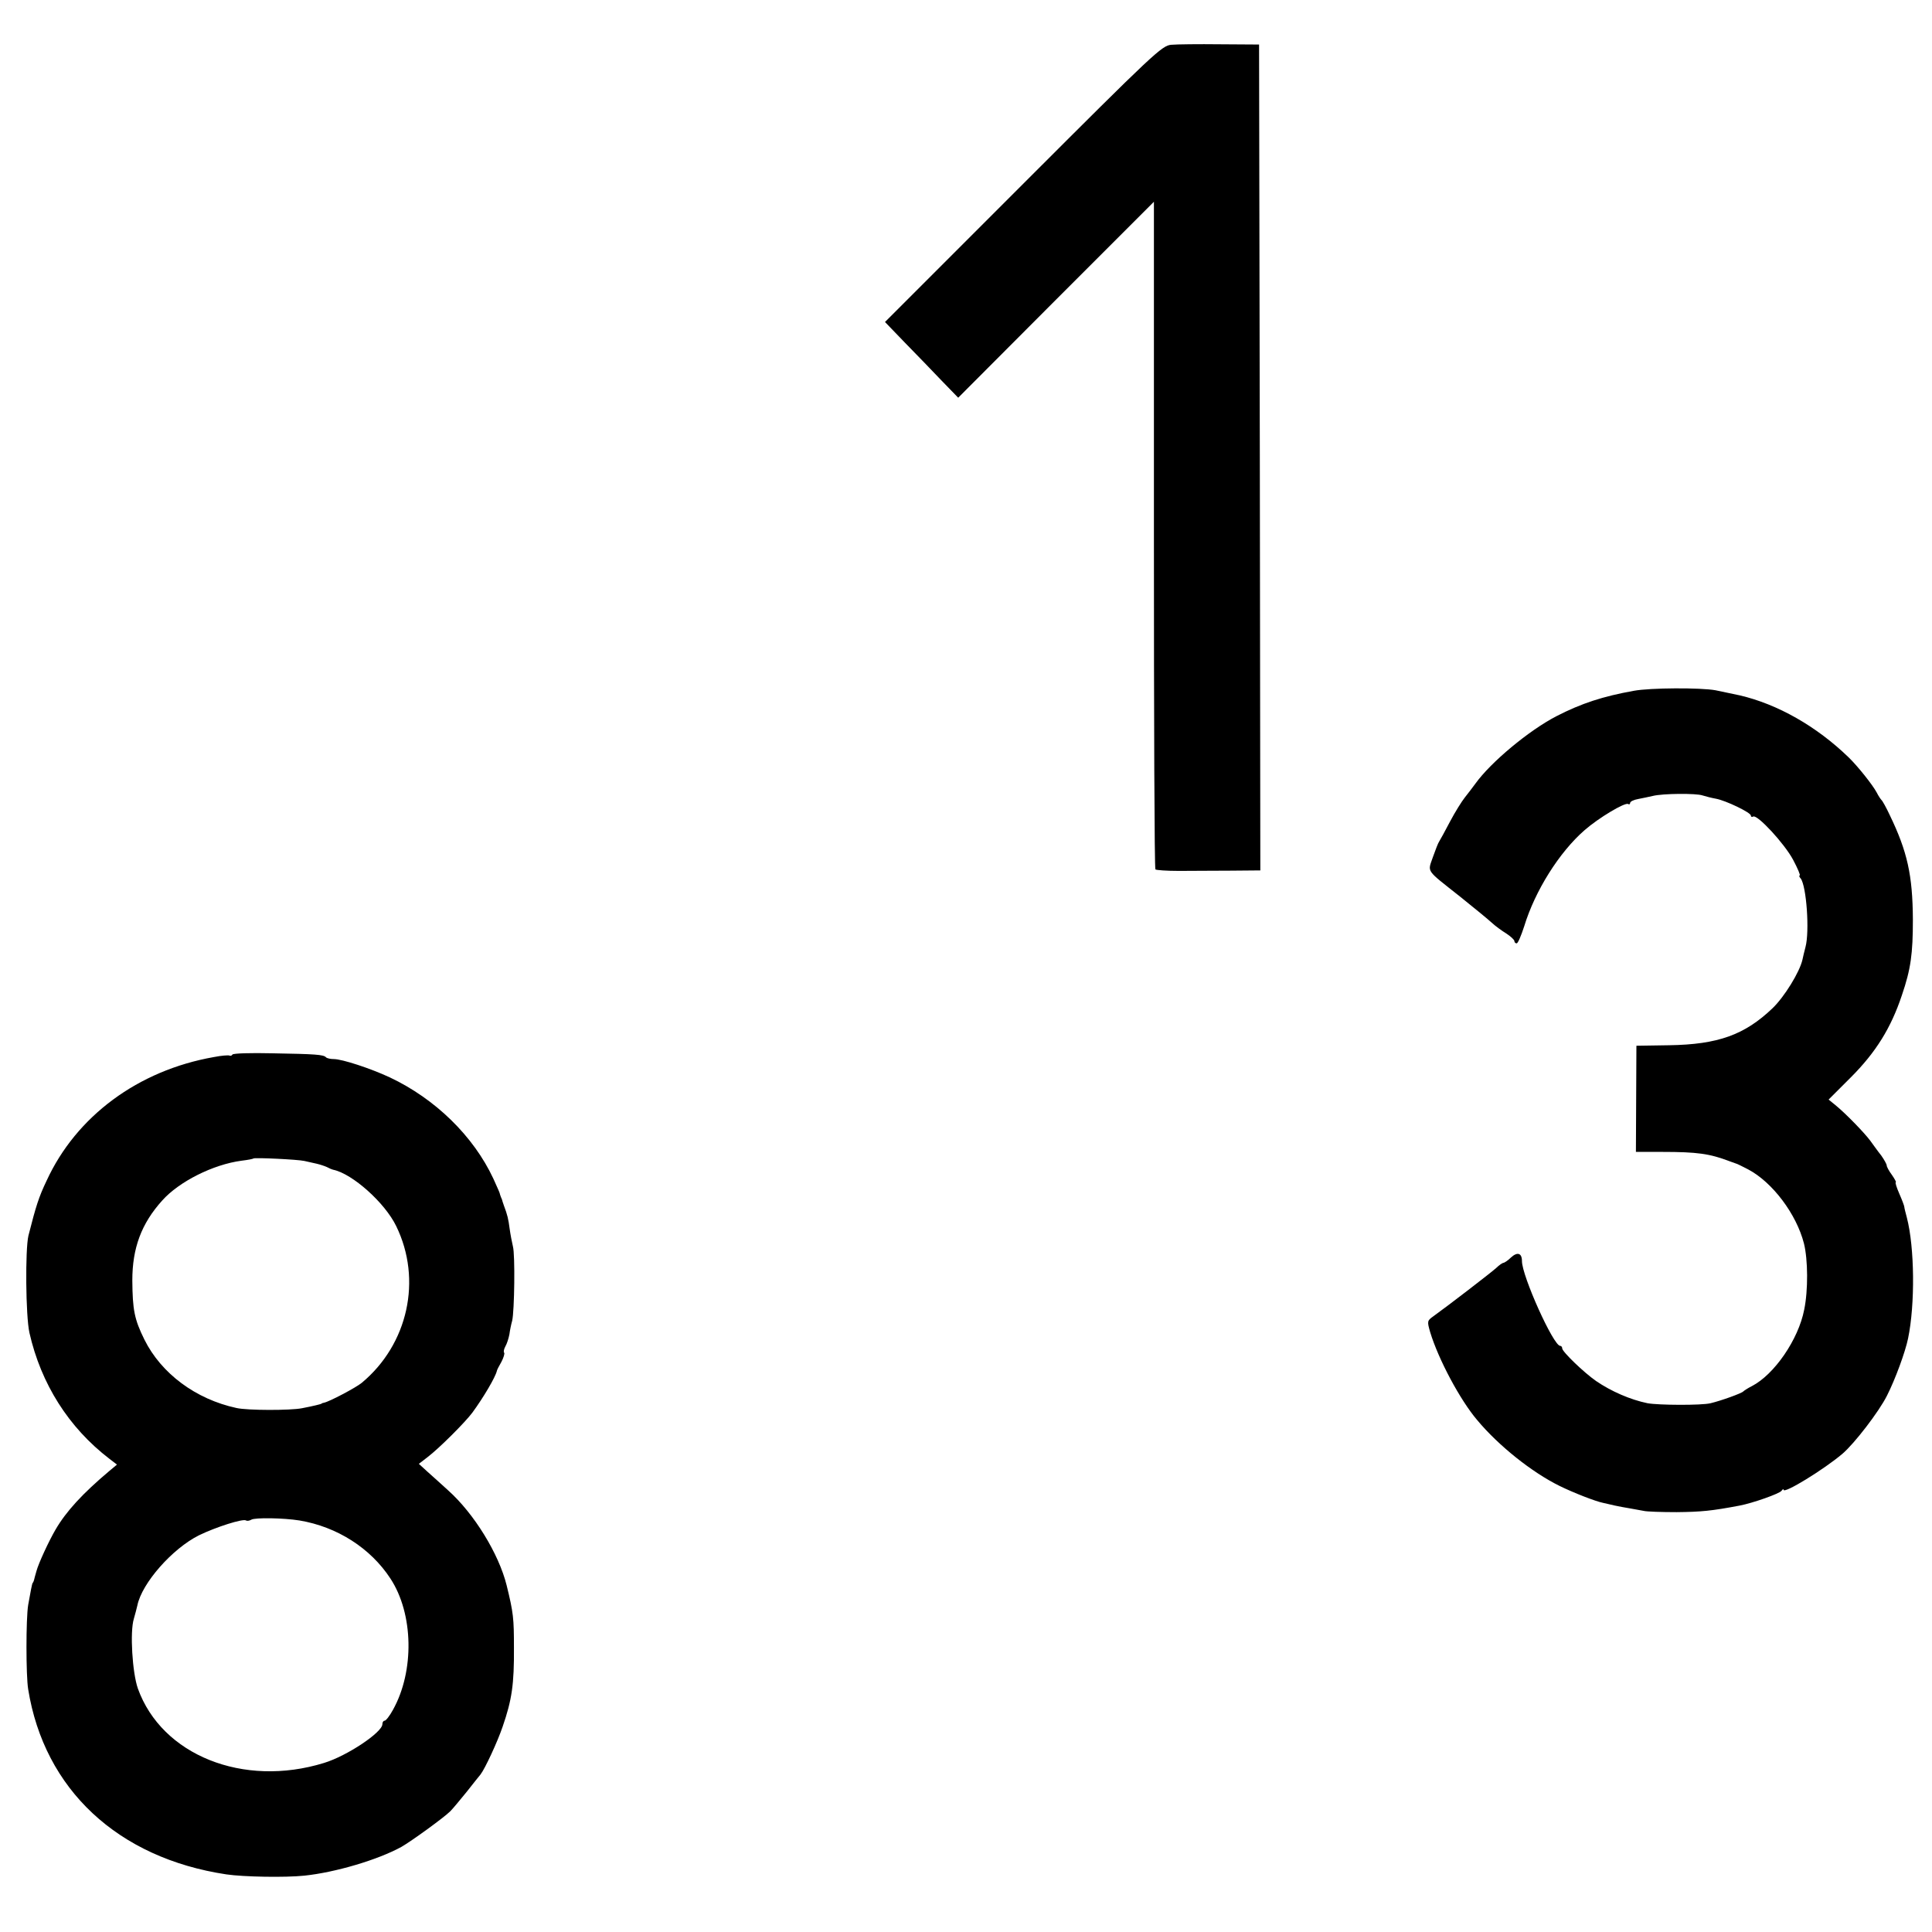
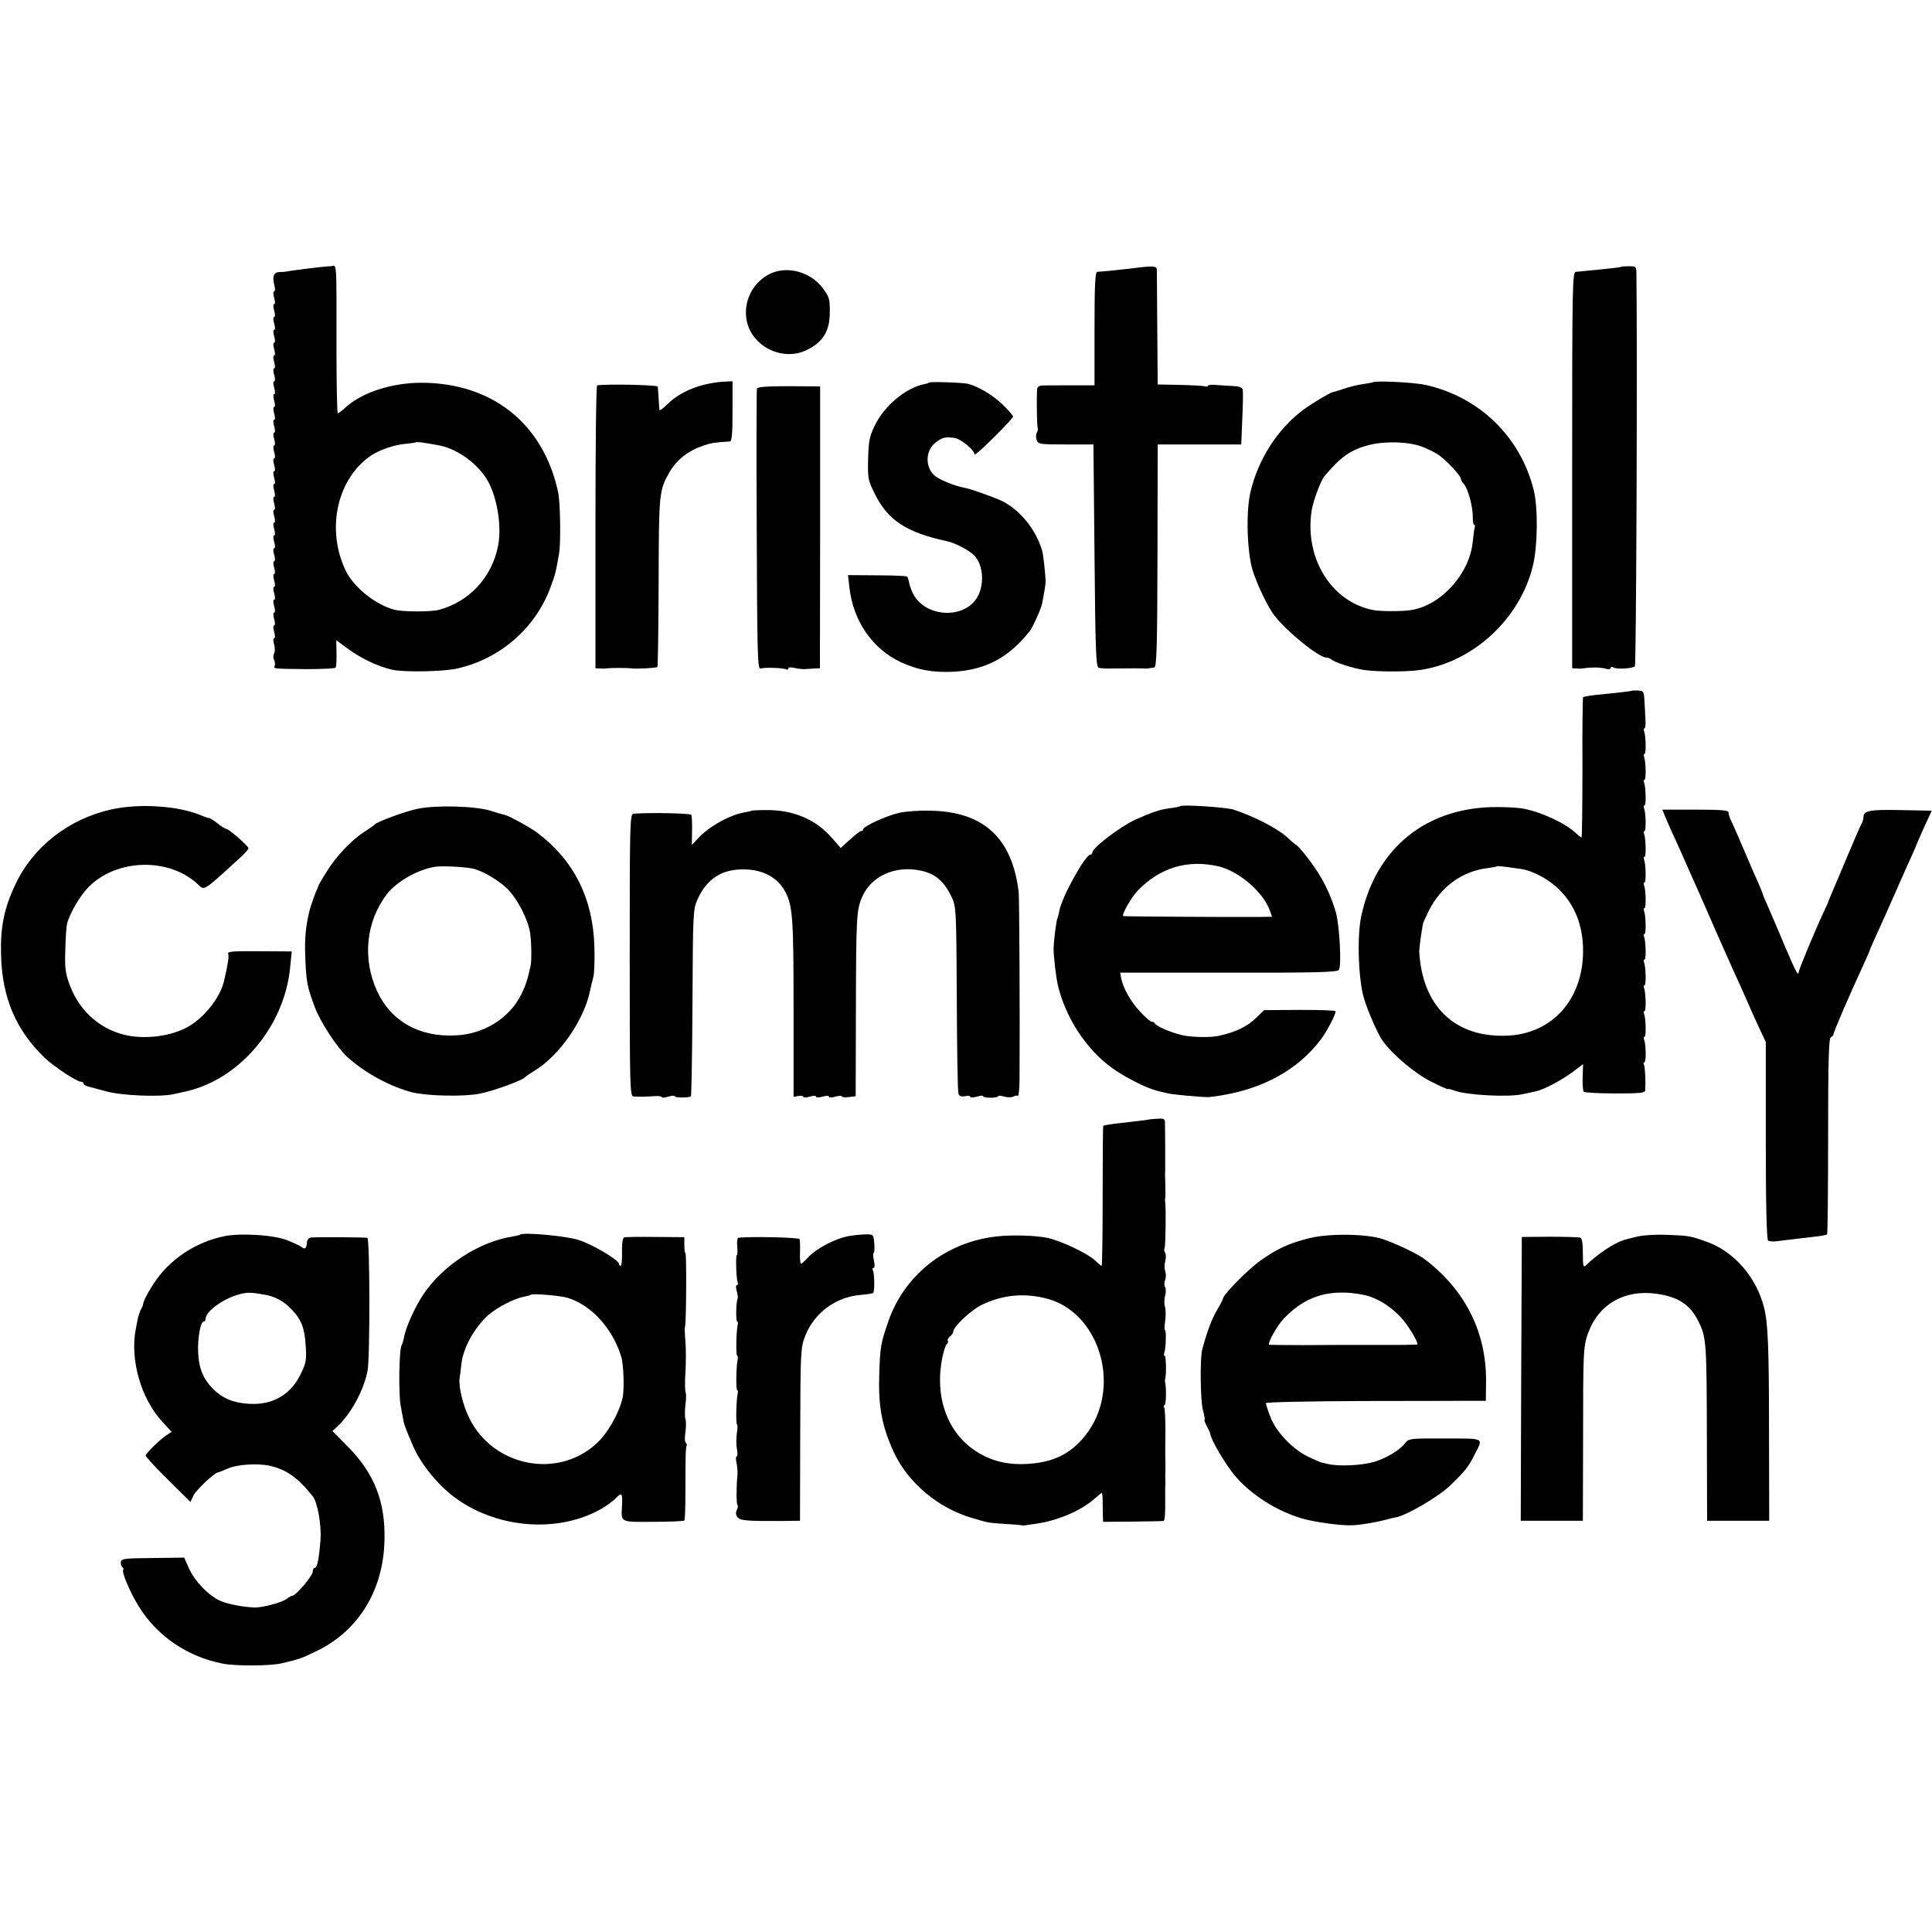
- <svg xmlns="http://www.w3.org/2000/svg" version="1.0" width="768pt" height="768pt" viewBox="0 0 768 768" preserveAspectRatio="xMidYMid meet">
-   <g transform="translate(0,768) scale(0.1,-0.1)" fill="#000000" stroke="none">
-     <path d="M4656 7502 c-37 -3 -68 -32 -589 -553 l-549 -549 80 -83 c44 -45 110 -113 145 -150 l66 -68 389 390 389 389 0 -1324 c0 -728 2 -1327 6 -1330 3 -3 45 -6 94 -6 48 0 141 1 206 1 l117 1 -2 1641 -3 1642 -155 1 c-85 1 -173 0 -194 -2z" />
-     <path d="M6495 4934 c-123 -22 -209 -50 -308 -101 -110 -57 -261 -183 -322 -268 -11 -15 -30 -40 -42 -55 -12 -15 -39 -58 -59 -96 -20 -38 -39 -73 -43 -79 -4 -5 -15 -34 -25 -62 -21 -62 -31 -47 109 -158 55 -44 111 -90 125 -103 14 -13 40 -32 58 -43 17 -11 32 -25 32 -30 0 -5 4 -9 9 -9 5 0 18 31 30 68 43 141 139 294 240 382 56 49 160 111 173 104 4 -3 8 -1 8 4 0 6 15 13 33 16 17 3 43 9 57 12 40 10 173 11 198 2 13 -4 36 -10 53 -13 39 -7 139 -55 139 -67 0 -5 4 -7 9 -4 16 10 125 -108 159 -172 18 -34 30 -62 26 -62 -3 0 -2 -6 4 -12 23 -30 36 -211 19 -273 -4 -16 -10 -39 -12 -50 -11 -49 -72 -148 -119 -193 -111 -106 -217 -144 -411 -147 l-130 -2 -1 -211 -1 -211 105 0 c139 0 188 -7 267 -37 11 -4 22 -8 25 -9 3 0 25 -11 50 -24 96 -51 191 -177 221 -294 16 -64 17 -186 1 -263 -23 -119 -119 -258 -208 -304 -16 -8 -31 -18 -34 -21 -5 -7 -88 -37 -130 -47 -35 -9 -208 -8 -251 0 -68 14 -144 47 -204 88 -49 34 -135 117 -135 130 0 6 -4 10 -8 10 -27 0 -152 278 -152 337 0 32 -18 38 -44 14 -12 -12 -26 -21 -30 -21 -3 0 -17 -9 -29 -21 -20 -18 -190 -149 -250 -192 -24 -17 -24 -20 -12 -62 33 -109 119 -270 187 -350 85 -102 218 -208 328 -262 55 -27 142 -61 172 -67 13 -3 34 -8 48 -11 14 -3 40 -8 59 -11 18 -3 43 -8 55 -10 11 -3 71 -5 131 -5 98 1 139 5 250 26 53 10 160 48 167 59 4 6 8 8 8 4 0 -18 161 81 234 143 47 40 145 167 177 231 33 65 73 174 84 228 28 135 26 361 -5 480 -5 19 -10 38 -10 42 0 4 -9 28 -20 53 -11 25 -17 45 -14 45 3 0 -4 13 -15 29 -12 16 -21 33 -21 38 0 5 -10 23 -22 40 -13 16 -32 43 -43 58 -22 30 -97 108 -139 142 l-27 22 88 88 c100 100 160 197 203 326 36 105 44 166 44 302 -1 176 -22 270 -92 415 -14 30 -29 57 -33 60 -3 3 -12 16 -19 30 -16 30 -75 104 -111 139 -128 124 -283 212 -434 247 -23 5 -72 15 -95 20 -60 11 -261 10 -325 -2z" />
-     <path d="M924 3488 c-3 -5 -8 -6 -12 -4 -4 2 -32 0 -62 -6 -301 -53 -547 -235 -665 -492 -31 -65 -42 -100 -72 -218 -13 -55 -11 -319 4 -386 46 -203 156 -377 318 -501 l30 -23 -30 -25 c-107 -90 -172 -161 -214 -233 -27 -46 -68 -135 -76 -165 -5 -16 -9 -33 -10 -37 -2 -5 -3 -9 -5 -10 -3 -4 -9 -38 -18 -88 -9 -55 -9 -280 0 -335 64 -398 356 -671 788 -736 68 -10 234 -13 310 -5 124 13 292 63 385 114 39 22 170 117 195 142 10 10 39 45 65 77 25 32 50 63 55 69 18 23 68 131 88 190 37 107 46 169 45 314 0 117 -2 138 -29 248 -31 125 -129 285 -233 378 -25 23 -62 56 -81 73 l-35 32 35 27 c46 35 150 139 178 177 44 60 91 140 97 165 0 3 8 19 18 36 9 17 14 34 11 37 -3 3 -1 14 5 25 6 10 13 32 16 48 2 16 7 40 11 54 9 39 12 262 3 295 -4 17 -10 48 -13 70 -5 39 -9 56 -23 93 -3 9 -7 20 -8 25 -2 4 -4 9 -5 12 -1 3 -3 8 -4 13 -1 4 -13 30 -25 57 -79 169 -231 317 -411 402 -77 36 -190 73 -223 73 -13 0 -27 3 -31 7 -10 11 -43 13 -214 16 -84 2 -155 0 -158 -5z m286 -423 c14 -3 36 -8 49 -11 13 -3 31 -9 40 -13 9 -5 21 -10 26 -11 76 -16 205 -131 250 -224 104 -213 47 -470 -137 -623 -23 -19 -129 -75 -150 -79 -5 -1 -9 -2 -10 -4 -4 -2 -31 -9 -78 -18 -46 -9 -216 -9 -260 1 -162 35 -299 137 -366 272 -40 81 -47 118 -48 235 0 129 36 226 119 318 67 75 202 143 315 158 25 3 46 7 48 9 5 4 176 -4 202 -10z m-20 -1429 c150 -25 283 -110 362 -231 92 -140 96 -368 10 -522 -13 -24 -28 -43 -33 -43 -5 0 -9 -6 -9 -14 0 -32 -140 -126 -232 -154 -321 -99 -645 31 -740 296 -22 63 -32 225 -16 277 5 17 11 40 14 53 18 89 139 226 245 279 68 33 175 67 187 59 5 -3 14 -1 21 3 15 9 128 7 191 -3z" />
+ <svg xmlns="http://www.w3.org/2000/svg" version="1.0" width="902pt" height="902pt" viewBox="0 0 902 902" preserveAspectRatio="xMidYMid meet">
+   <g transform="translate(0,902) scale(0.1,-0.1)" fill="#000000" stroke="none">
+     <path d="M1427 7765 c-48 -6 -90 -12 -92 -13 -3 -1 -16 -2 -29 -2 -28 0 -36 -21 -25 -62 4 -16 4 -28 -1 -28 -5 0 -5 -13 0 -30 5 -17 5 -30 0 -30 -5 0 -5 -13 0 -30 5 -17 5 -30 0 -30 -5 0 -5 -13 0 -30 5 -17 5 -30 0 -30 -5 0 -5 -13 0 -30 5 -17 5 -30 0 -30 -5 0 -5 -13 0 -30 5 -17 5 -30 0 -30 -5 0 -5 -13 0 -30 5 -17 5 -30 0 -30 -5 0 -5 -13 0 -30 5 -17 5 -30 0 -30 -5 0 -5 -13 0 -30 5 -17 5 -30 0 -30 -5 0 -5 -13 0 -30 5 -17 5 -30 0 -30 -5 0 -5 -13 0 -30 5 -17 5 -30 0 -30 -5 0 -5 -13 0 -30 5 -17 5 -30 0 -30 -5 0 -5 -13 0 -30 5 -17 5 -30 0 -30 -5 0 -5 -13 0 -30 5 -17 5 -30 0 -30 -5 0 -5 -13 0 -30 5 -17 5 -30 0 -30 -5 0 -5 -13 0 -30 5 -17 5 -30 0 -30 -5 0 -5 -13 0 -30 5 -17 5 -30 0 -30 -5 0 -5 -13 0 -30 5 -17 5 -30 0 -30 -5 0 -5 -13 0 -30 5 -17 5 -30 0 -30 -5 0 -5 -13 0 -30 5 -17 5 -30 0 -30 -5 0 -5 -13 0 -30 5 -17 5 -30 0 -30 -5 0 -5 -13 0 -30 5 -17 5 -30 0 -30 -5 0 -5 -13 0 -30 5 -17 5 -30 0 -30 -5 0 -5 -13 0 -30 5 -17 5 -30 0 -30 -5 0 -5 -13 0 -30 5 -17 5 -30 0 -30 -5 0 -5 -13 0 -30 5 -17 5 -30 0 -30 -5 0 -5 -13 0 -30 5 -17 5 -30 0 -30 -5 0 -5 -13 0 -30 5 -17 5 -30 0 -30 -5 0 -5 -13 0 -29 4 -15 4 -34 0 -42 -5 -7 -5 -20 -1 -28 5 -9 6 -22 4 -28 -6 -16 -15 -15 145 -17 74 0 136 3 139 7 3 5 5 35 4 68 l-1 60 38 -28 c67 -52 152 -94 224 -110 55 -12 239 -9 303 6 200 45 364 188 434 376 23 61 26 72 41 160 9 51 6 238 -4 286 -69 322 -309 513 -643 512 -134 -1 -268 -44 -345 -111 -19 -18 -38 -32 -41 -32 -3 0 -6 127 -6 283 0 455 3 406 -28 404 -16 0 -67 -6 -116 -12z m626 -825 c88 -18 184 -90 227 -170 43 -80 63 -213 45 -300 -29 -146 -134 -259 -275 -297 -36 -10 -167 -10 -207 0 -90 23 -195 107 -232 189 -89 194 -35 427 124 533 40 26 112 50 160 53 22 2 41 5 43 6 4 5 49 -1 115 -14z" />
+     <path d="M5285 7767 c-53 -6 -124 -14 -162 -16 -10 -1 -13 -61 -13 -265 l0 -265 -112 0 c-62 0 -122 0 -134 -1 -12 0 -21 -7 -22 -17 -3 -44 -1 -177 3 -181 2 -3 1 -12 -4 -21 -5 -9 -5 -25 -1 -36 7 -19 16 -20 136 -20 l129 0 5 -520 c4 -451 7 -520 20 -523 8 -2 38 -4 65 -3 62 1 144 1 153 0 4 -1 12 0 17 1 6 1 16 3 24 4 11 1 14 88 15 521 l1 520 195 0 195 0 5 120 c3 66 4 127 2 136 -3 11 -17 16 -50 17 -26 1 -62 4 -79 5 -18 2 -33 0 -33 -4 0 -4 -8 -5 -18 -2 -10 2 -63 5 -118 6 l-99 2 -2 260 c-1 143 -2 267 -2 276 -1 18 -17 19 -116 6z" />
+     <path d="M7568 7774 c-3 -2 -52 -8 -168 -19 -14 -2 -33 -3 -42 -4 -17 -1 -18 -52 -18 -926 l0 -925 23 -1 c12 -1 27 0 32 1 28 5 73 5 98 -1 16 -5 27 -4 27 2 0 6 5 7 12 3 15 -10 90 -5 101 5 6 6 12 1440 7 1832 0 34 -2 36 -35 36 -19 0 -36 -1 -37 -3z" />
+     <path d="M3619 7751 c-105 -33 -164 -154 -124 -258 39 -102 166 -155 265 -110 80 36 114 89 114 178 1 60 -2 72 -30 110 -51 71 -146 104 -225 80z" />
+     <path d="M3284 7223 c-67 -17 -127 -49 -169 -91 -19 -19 -36 -31 -36 -26 -1 5 -3 29 -4 54 -2 25 -3 50 -4 55 -1 8 -238 13 -283 6 -5 0 -8 -298 -8 -661 l0 -660 23 -1 c12 -1 27 0 32 1 13 2 97 2 110 0 19 -4 119 1 124 6 3 2 5 181 6 397 1 416 2 428 51 513 35 59 87 100 159 124 35 12 56 15 123 19 9 1 12 36 12 141 l0 140 -44 -2 c-23 -1 -65 -8 -92 -15z" />
+     <path d="M4337 7234 c-2 -3 -13 -6 -24 -8 -84 -17 -185 -101 -229 -193 -24 -49 -29 -72 -31 -155 -2 -93 -1 -99 33 -167 60 -120 147 -177 332 -217 41 -8 109 -44 132 -69 43 -46 47 -143 8 -201 -67 -97 -240 -83 -295 24 -7 13 -15 36 -18 49 -2 14 -7 28 -10 31 -2 3 -66 6 -141 6 l-135 1 7 -60 c18 -155 107 -284 239 -346 79 -37 150 -50 249 -45 149 9 256 66 354 190 14 18 52 102 57 127 9 43 17 95 17 104 -3 52 -11 127 -17 146 -29 97 -102 187 -185 229 -37 18 -149 58 -178 63 -43 7 -121 39 -140 58 -44 40 -41 116 5 152 32 25 47 29 91 22 31 -6 92 -57 92 -77 0 -5 41 31 90 80 50 49 90 93 90 97 0 5 -23 31 -51 58 -45 43 -112 83 -159 95 -24 6 -178 11 -183 6z" />
+     <path d="M6409 7235 c-2 -1 -22 -5 -44 -8 -22 -3 -56 -11 -75 -17 -46 -15 -59 -19 -68 -21 -13 -2 -96 -52 -137 -82 -121 -90 -213 -234 -248 -389 -20 -92 -15 -272 11 -360 20 -65 72 -174 102 -212 61 -78 208 -196 242 -196 8 0 18 -4 24 -9 14 -13 102 -42 154 -49 58 -9 202 -9 260 0 248 36 468 240 527 488 22 91 24 268 4 350 -61 249 -253 437 -506 493 -53 12 -237 21 -246 12z m232 -301 c24 -10 58 -26 74 -37 35 -23 105 -98 105 -111 0 -5 6 -17 14 -25 20 -22 43 -109 42 -154 0 -20 2 -37 6 -37 4 0 6 -6 3 -12 -2 -7 -6 -37 -9 -66 -14 -149 -146 -297 -286 -320 -42 -7 -145 -7 -180 0 -196 39 -321 244 -286 466 7 43 42 138 59 158 76 91 123 124 207 146 79 20 188 16 251 -8z" />
+     <path d="M3534 7206 c-2 -6 -3 -303 -1 -661 2 -572 4 -650 17 -646 23 6 108 3 120 -4 5 -3 10 -2 10 4 0 5 11 7 28 3 15 -4 36 -6 47 -6 11 1 32 2 47 3 l26 1 1 658 0 658 -145 1 c-100 0 -147 -3 -150 -11z" />
+     <path d="M7618 5795 c-3 -2 -51 -8 -172 -20 -28 -3 -52 -8 -55 -10 -2 -3 -4 -151 -3 -330 0 -179 -2 -325 -4 -325 -3 0 -15 9 -27 21 -50 47 -170 102 -253 115 -20 3 -68 6 -108 6 -332 4 -573 -189 -641 -511 -20 -94 -13 -296 13 -382 18 -61 65 -167 87 -198 46 -64 150 -152 223 -189 45 -23 82 -39 82 -37 0 3 12 0 28 -6 55 -22 256 -33 323 -17 24 5 51 11 60 13 34 7 117 50 167 87 l53 40 -2 -61 c-1 -33 1 -64 5 -68 4 -4 70 -8 147 -8 116 0 139 2 140 15 3 43 -1 111 -6 120 -3 6 -3 10 2 10 9 0 8 83 -1 106 -3 8 -2 14 2 14 8 0 6 85 -2 106 -3 8 -2 14 2 14 8 0 6 85 -2 106 -3 8 -2 14 2 14 8 0 6 85 -2 106 -3 8 -2 14 2 14 8 0 6 85 -2 106 -3 8 -2 14 2 14 8 0 6 85 -2 106 -3 8 -2 14 2 14 8 0 6 85 -2 106 -3 8 -2 14 2 14 8 0 6 85 -2 106 -3 8 -2 14 2 14 8 0 6 85 -2 106 -3 8 -2 14 2 14 8 0 6 85 -2 106 -3 8 -2 14 2 14 8 0 6 85 -2 106 -3 8 -2 14 2 14 8 0 6 85 -2 106 -3 8 -2 14 2 14 8 0 6 85 -2 106 -3 8 -2 14 2 14 4 0 6 21 4 47 -1 27 -4 66 -5 88 -2 36 -5 40 -29 41 -15 1 -29 0 -30 -1z m-523 -831 c58 -7 135 -48 184 -97 74 -72 112 -170 112 -286 0 -225 -142 -386 -351 -396 -246 -12 -401 136 -414 395 0 12 10 90 18 130 1 3 13 30 28 60 55 110 155 183 273 197 22 3 41 6 43 8 3 3 21 1 107 -11z" />
+     <path d="M520 5241 c-199 -44 -367 -175 -449 -352 -52 -110 -70 -198 -66 -329 5 -199 70 -350 204 -479 43 -41 149 -111 168 -111 7 0 13 -4 13 -9 0 -5 10 -11 23 -14 12 -3 49 -13 82 -22 70 -20 254 -28 317 -13 24 5 50 11 58 13 252 57 461 308 485 583 l7 70 -151 1 c-119 1 -149 -1 -146 -11 5 -12 0 -46 -19 -128 -16 -70 -80 -156 -152 -204 -71 -47 -186 -68 -284 -53 -129 20 -236 109 -283 235 -22 58 -25 81 -22 167 1 55 5 110 8 122 12 48 60 130 99 170 130 134 375 141 510 16 34 -32 21 -40 206 129 17 16 32 33 32 38 0 10 -92 90 -103 90 -5 0 -25 12 -44 28 -20 15 -37 25 -37 23 -1 -2 -18 4 -39 13 -106 44 -286 56 -417 27z" />
+     <path d="M1950 5244 c-59 -12 -188 -60 -200 -73 -3 -4 -25 -19 -50 -35 -61 -40 -132 -115 -177 -189 -21 -33 -38 -63 -38 -66 0 -3 -3 -10 -6 -16 -6 -10 -30 -79 -35 -100 -17 -74 -22 -126 -19 -205 4 -121 9 -148 45 -243 26 -69 105 -190 152 -232 81 -74 201 -139 303 -165 72 -17 239 -21 315 -6 62 12 199 62 210 76 3 3 22 17 44 30 119 72 235 240 262 380 3 14 9 40 14 58 5 19 7 84 5 145 -7 224 -96 400 -265 528 -34 26 -135 81 -155 85 -5 1 -35 9 -65 19 -72 22 -254 27 -340 9z m251 -278 c44 -7 125 -53 169 -97 46 -46 95 -141 105 -204 6 -42 8 -129 2 -155 -15 -68 -23 -91 -44 -134 -56 -111 -174 -184 -306 -190 -170 -9 -303 67 -367 208 -69 151 -51 324 46 451 44 58 143 115 224 128 26 5 125 1 171 -7z" />
+     <path d="M5510 5256 c-3 -2 -26 -7 -52 -10 -45 -6 -82 -19 -158 -53 -71 -33 -200 -131 -200 -153 0 -5 -4 -10 -9 -10 -24 0 -132 -195 -145 -261 -2 -13 -7 -31 -10 -39 -5 -13 -16 -102 -17 -135 -1 -33 11 -137 20 -175 36 -151 131 -297 250 -384 57 -42 162 -96 211 -108 19 -5 44 -11 55 -13 17 -5 151 -17 180 -17 6 -1 30 2 55 6 205 31 369 121 476 262 29 38 74 125 69 133 -2 4 -77 6 -168 6 l-165 -1 -34 -33 c-45 -44 -96 -69 -178 -87 -33 -8 -108 -7 -155 0 -50 8 -137 43 -143 58 -2 4 -9 8 -15 8 -6 0 -31 21 -55 48 -44 46 -79 110 -88 157 l-4 24 506 0 c412 -1 508 2 515 13 13 20 3 206 -14 268 -24 84 -64 165 -120 239 -27 36 -55 69 -61 73 -6 3 -29 22 -50 42 -47 41 -153 95 -246 126 -35 11 -242 25 -250 16z m180 -281 c95 -23 208 -120 239 -207 l10 -28 -57 -1 c-145 -1 -636 2 -638 4 -8 7 38 88 67 118 103 108 234 148 379 114z" />
+     <path d="M3508 5235 c-2 -2 -16 -5 -33 -8 -67 -11 -167 -67 -217 -122 l-28 -30 1 66 c1 37 -1 71 -4 75 -4 7 -196 11 -269 5 -17 -1 -18 -40 -18 -660 0 -622 1 -660 18 -660 9 -1 24 -1 32 -1 8 -1 34 1 58 2 23 2 42 0 42 -4 0 -4 14 -3 30 2 17 5 30 6 30 2 0 -8 68 -8 76 0 2 3 6 201 7 439 2 421 3 435 24 481 43 95 113 140 214 139 91 0 161 -38 196 -106 34 -65 38 -126 38 -543 l0 -413 22 4 c13 2 23 1 23 -4 0 -4 14 -4 30 1 17 5 30 5 30 0 0 -5 13 -5 30 0 17 5 30 5 30 0 0 -5 13 -5 30 0 17 5 30 5 30 1 0 -4 15 -5 33 -3 l32 4 1 411 c1 423 3 458 28 517 43 101 156 151 276 125 69 -15 108 -50 144 -125 20 -43 21 -61 23 -474 1 -235 4 -435 8 -443 3 -10 14 -14 30 -11 14 3 25 2 25 -3 0 -4 14 -4 30 1 17 5 30 6 30 2 0 -4 16 -7 35 -7 19 0 35 3 35 7 0 4 13 3 29 -2 15 -4 34 -4 42 0 7 5 17 6 21 4 4 -3 8 34 8 83 2 265 -1 842 -4 868 -30 251 -162 374 -407 380 -53 2 -121 -3 -151 -10 -59 -13 -168 -63 -168 -77 0 -4 -4 -8 -10 -8 -5 0 -28 -18 -52 -40 l-43 -39 -42 48 c-76 87 -182 131 -310 129 -34 0 -64 -2 -65 -3z" />
+     <path d="M7776 5203 c9 -21 26 -60 39 -88 13 -27 42 -93 65 -145 23 -52 50 -113 60 -135 10 -22 41 -94 70 -160 29 -66 65 -147 80 -180 15 -33 44 -96 63 -140 19 -44 47 -107 63 -140 l28 -60 0 -460 c0 -300 4 -462 11 -467 5 -4 23 -5 40 -3 29 4 57 7 175 21 30 3 57 8 60 11 3 2 5 210 5 460 0 352 3 457 13 461 6 2 12 8 12 13 0 10 76 187 141 327 16 35 29 65 29 67 0 2 13 32 29 67 16 35 57 125 90 201 33 75 68 154 78 175 9 20 17 39 18 42 3 9 45 104 60 135 l14 30 -146 3 c-147 3 -173 -3 -173 -34 0 -8 -4 -22 -10 -32 -5 -9 -34 -75 -64 -147 -30 -71 -62 -148 -72 -170 -9 -22 -18 -42 -18 -45 -1 -3 -9 -21 -18 -40 -40 -85 -120 -276 -120 -288 -2 -22 -14 0 -68 128 -29 69 -63 149 -76 178 -13 29 -24 55 -24 57 0 3 -10 27 -21 53 -12 26 -27 61 -34 77 -49 116 -79 184 -91 209 -8 16 -14 35 -14 43 0 10 -32 13 -154 13 l-155 0 15 -37z" />
+     <path d="M5367 3794 c-1 -1 -27 -5 -57 -8 -30 -4 -77 -9 -105 -12 -27 -4 -52 -8 -54 -10 -2 -2 -3 -150 -3 -329 0 -179 -2 -325 -5 -325 -2 0 -16 11 -31 26 -35 32 -152 88 -218 104 -54 12 -170 16 -244 7 -235 -27 -428 -180 -503 -397 -35 -102 -38 -118 -42 -245 -5 -152 12 -242 68 -365 65 -141 206 -260 362 -306 80 -24 80 -24 160 -29 39 -2 72 -5 75 -6 6 -2 7 -2 60 6 104 14 212 59 278 116 18 16 34 29 36 29 2 0 4 -17 4 -37 0 -21 1 -52 1 -68 l1 -30 138 1 c75 1 140 2 144 3 7 1 9 41 8 116 0 11 0 29 0 40 1 11 1 27 1 35 -1 8 -1 29 0 45 0 17 0 36 0 43 -1 22 -1 45 0 144 0 53 -2 102 -6 107 -3 6 -3 11 2 11 7 0 9 75 3 105 -2 6 -1 13 0 18 6 20 4 107 -2 107 -4 0 -5 6 -2 14 7 19 10 106 3 106 -3 0 -3 20 1 44 3 24 3 53 -1 64 -4 12 -4 34 0 50 5 16 5 35 1 42 -5 7 -5 23 0 34 4 12 4 30 0 41 -4 11 -4 32 0 46 4 15 4 32 0 40 -5 7 -6 17 -3 22 5 8 7 190 3 212 -1 6 -1 15 0 20 1 6 1 30 1 55 -1 25 -2 51 -2 58 1 6 1 32 1 57 0 25 0 52 0 60 0 49 -1 112 -1 127 0 14 -8 17 -35 15 -20 -1 -36 -3 -37 -3z m-487 -835 c247 -58 357 -400 201 -622 -71 -101 -161 -147 -294 -152 -89 -4 -165 16 -234 62 -132 87 -191 256 -153 437 6 31 16 58 21 62 5 3 7 9 4 14 -3 4 2 13 10 20 8 7 15 16 15 21 0 25 84 104 138 129 93 44 190 54 292 29z" />
+     <path d="M1050 3249 c-137 -27 -261 -110 -334 -224 -29 -45 -47 -80 -48 -95 0 -3 -4 -13 -10 -23 -5 -10 -11 -28 -14 -40 -2 -12 -7 -35 -10 -52 -28 -142 24 -324 123 -432 l44 -48 -23 -15 c-32 -21 -98 -86 -98 -96 0 -5 47 -56 104 -112 l105 -104 15 31 c14 27 97 105 114 107 4 0 25 9 46 18 42 19 139 25 194 13 80 -18 132 -55 203 -144 22 -29 41 -136 35 -207 -7 -86 -15 -126 -27 -126 -5 0 -9 -8 -9 -18 0 -19 -79 -112 -95 -112 -4 0 -16 -6 -24 -13 -21 -18 -118 -44 -156 -42 -65 4 -131 18 -165 35 -52 27 -110 88 -137 146 l-23 52 -147 -2 c-131 -1 -146 -3 -149 -18 -1 -10 2 -20 7 -24 5 -3 7 -9 4 -14 -7 -11 33 -106 73 -170 86 -139 227 -235 392 -267 61 -12 220 -11 273 1 89 21 92 22 172 61 191 95 305 283 310 513 5 180 -47 313 -171 438 l-72 73 25 23 c62 58 122 169 139 258 12 60 11 620 -1 621 -29 3 -252 4 -265 1 -9 -2 -17 -12 -17 -24 -2 -27 -10 -33 -25 -20 -7 6 -38 20 -68 32 -61 24 -213 34 -290 19z m183 -273 c50 -8 91 -30 127 -68 47 -48 62 -87 67 -169 5 -66 2 -82 -21 -130 -47 -100 -132 -150 -244 -143 -72 4 -122 25 -167 69 -46 47 -67 96 -70 172 -3 64 11 143 26 143 5 0 9 6 9 13 0 35 85 96 160 115 36 9 48 9 113 -2z" />
+     <path d="M2429 3256 c-2 -2 -18 -6 -36 -9 -158 -25 -327 -135 -419 -274 -37 -56 -80 -151 -88 -197 -2 -14 -8 -31 -11 -37 -12 -18 -15 -231 -4 -284 5 -27 11 -59 13 -70 4 -19 12 -40 44 -115 39 -90 123 -192 210 -252 198 -137 476 -154 672 -41 25 15 55 37 67 50 26 27 30 22 27 -37 -4 -79 -11 -76 145 -75 77 0 142 3 146 6 3 3 5 59 5 125 0 175 1 217 6 225 2 4 0 10 -4 13 -5 3 -6 25 -2 49 3 24 4 52 0 62 -3 9 -3 39 0 66 4 27 4 53 1 58 -3 5 -4 47 -1 93 3 45 3 111 0 146 -3 35 -4 65 -2 67 6 6 8 345 2 345 -3 0 -5 17 -5 37 l0 37 -135 1 c-74 1 -140 0 -146 -2 -7 -3 -11 -29 -10 -69 1 -35 -2 -64 -6 -64 -4 0 -8 4 -8 9 0 18 -123 91 -189 112 -58 19 -260 37 -272 25z m217 -294 c111 -32 213 -141 254 -275 12 -37 15 -153 7 -192 -17 -74 -71 -169 -124 -216 -181 -165 -479 -106 -591 118 -30 59 -52 149 -46 189 2 11 5 40 8 65 8 75 58 166 123 227 40 36 123 80 170 88 15 3 29 7 31 9 7 7 128 -3 168 -13z" />
+     <path d="M3962 3249 c-61 -11 -147 -56 -185 -95 -17 -19 -34 -34 -37 -34 -4 0 -6 24 -5 53 1 28 0 57 -2 62 -2 8 -235 13 -287 6 -4 -1 -6 -19 -4 -41 2 -22 1 -40 -2 -40 -6 0 -3 -109 4 -127 3 -7 1 -13 -4 -13 -5 0 -5 -12 0 -29 4 -16 6 -31 4 -34 -7 -7 -10 -107 -2 -107 3 0 4 -8 2 -17 -7 -31 -9 -143 -2 -143 3 0 4 -8 2 -17 -7 -31 -9 -143 -2 -143 3 0 4 -8 2 -17 -7 -30 -9 -143 -3 -143 3 0 3 -19 -1 -42 -3 -24 -3 -58 1 -75 3 -18 3 -33 -2 -33 -4 0 -4 -12 -1 -27 4 -16 6 -41 5 -58 -6 -62 -5 -136 0 -142 4 -3 2 -13 -3 -23 -6 -11 -5 -23 3 -33 12 -17 48 -19 212 -18 l80 1 1 403 c1 390 2 404 23 459 41 107 143 183 257 192 31 3 58 7 61 10 7 7 6 94 -2 106 -3 5 -2 10 3 10 6 0 7 14 2 35 -4 19 -5 35 -1 35 3 0 5 20 3 44 -4 43 -4 43 -40 43 -21 0 -56 -4 -80 -8z" />
+     <path d="M6112 3239 c-96 -24 -151 -50 -227 -104 -57 -40 -175 -160 -175 -177 0 -4 -13 -29 -29 -56 -24 -41 -46 -100 -68 -182 -11 -39 -9 -239 3 -282 7 -27 10 -48 8 -48 -3 0 2 -13 11 -30 8 -16 16 -32 16 -35 1 -25 69 -140 114 -194 75 -89 194 -165 313 -200 56 -17 185 -35 237 -32 32 1 105 13 140 22 22 6 50 13 63 15 51 10 199 97 252 148 71 69 85 86 114 144 42 81 51 76 -138 76 -161 1 -169 0 -185 -21 -28 -35 -88 -71 -149 -89 -56 -16 -163 -21 -212 -9 -14 3 -29 7 -35 8 -5 2 -32 14 -60 27 -72 36 -149 117 -174 185 -12 31 -21 60 -21 64 0 5 201 9 448 10 246 0 477 1 513 1 l66 0 1 93 c1 229 -98 426 -289 570 -32 24 -138 74 -196 93 -75 24 -253 26 -341 3z m286 -273 c54 -20 97 -49 143 -97 32 -34 83 -118 76 -126 -2 -1 -80 -3 -173 -2 -203 0 -174 0 -363 -1 -84 0 -155 1 -156 2 -8 8 39 91 68 121 83 88 174 126 287 122 41 -1 94 -10 118 -19z" />
+     <path d="M7637 3245 c-26 -6 -51 -13 -55 -14 -47 -15 -123 -65 -178 -119 -12 -11 -14 -2 -14 56 0 47 -4 71 -12 74 -7 2 -71 4 -143 4 l-130 -1 -3 -662 -2 -663 145 0 145 0 1 378 c0 418 1 438 25 502 49 132 169 200 316 180 102 -14 158 -50 197 -128 38 -76 39 -96 40 -559 l1 -373 145 0 145 0 -1 438 c0 370 -5 488 -23 557 -36 143 -141 263 -269 308 -75 27 -82 28 -187 32 -55 2 -115 -2 -143 -10z" />
  </g>
</svg>
